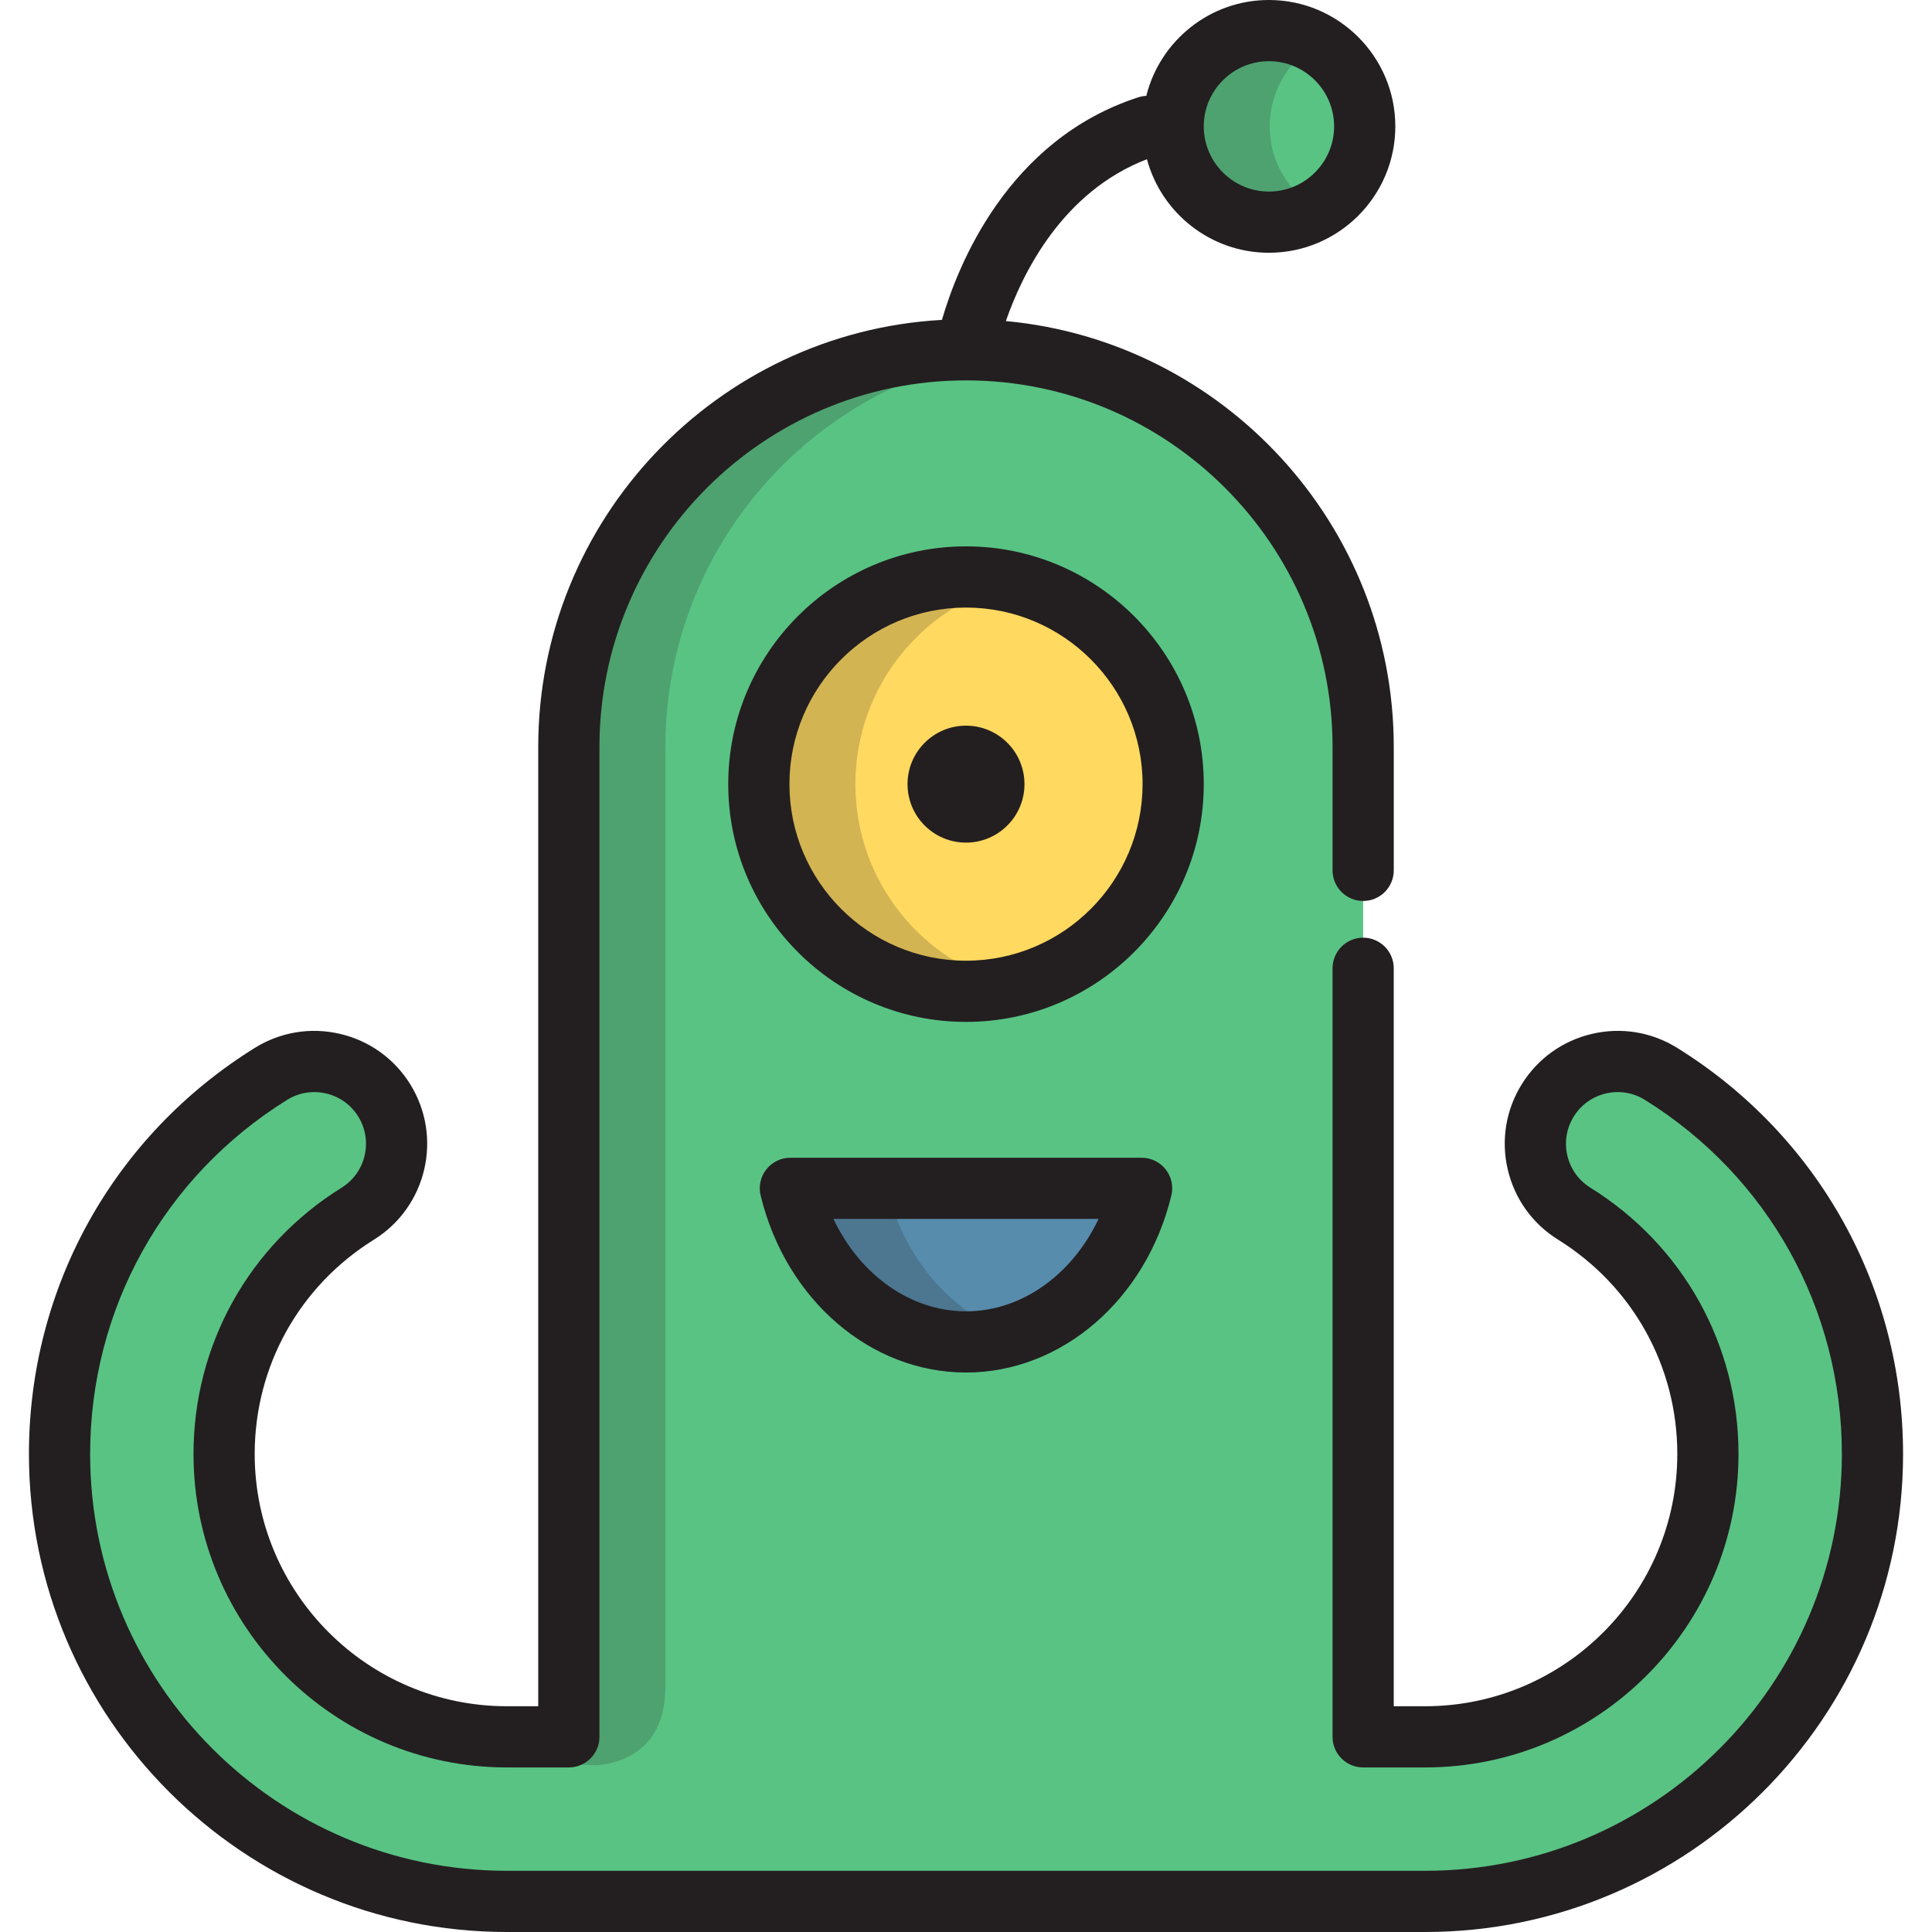
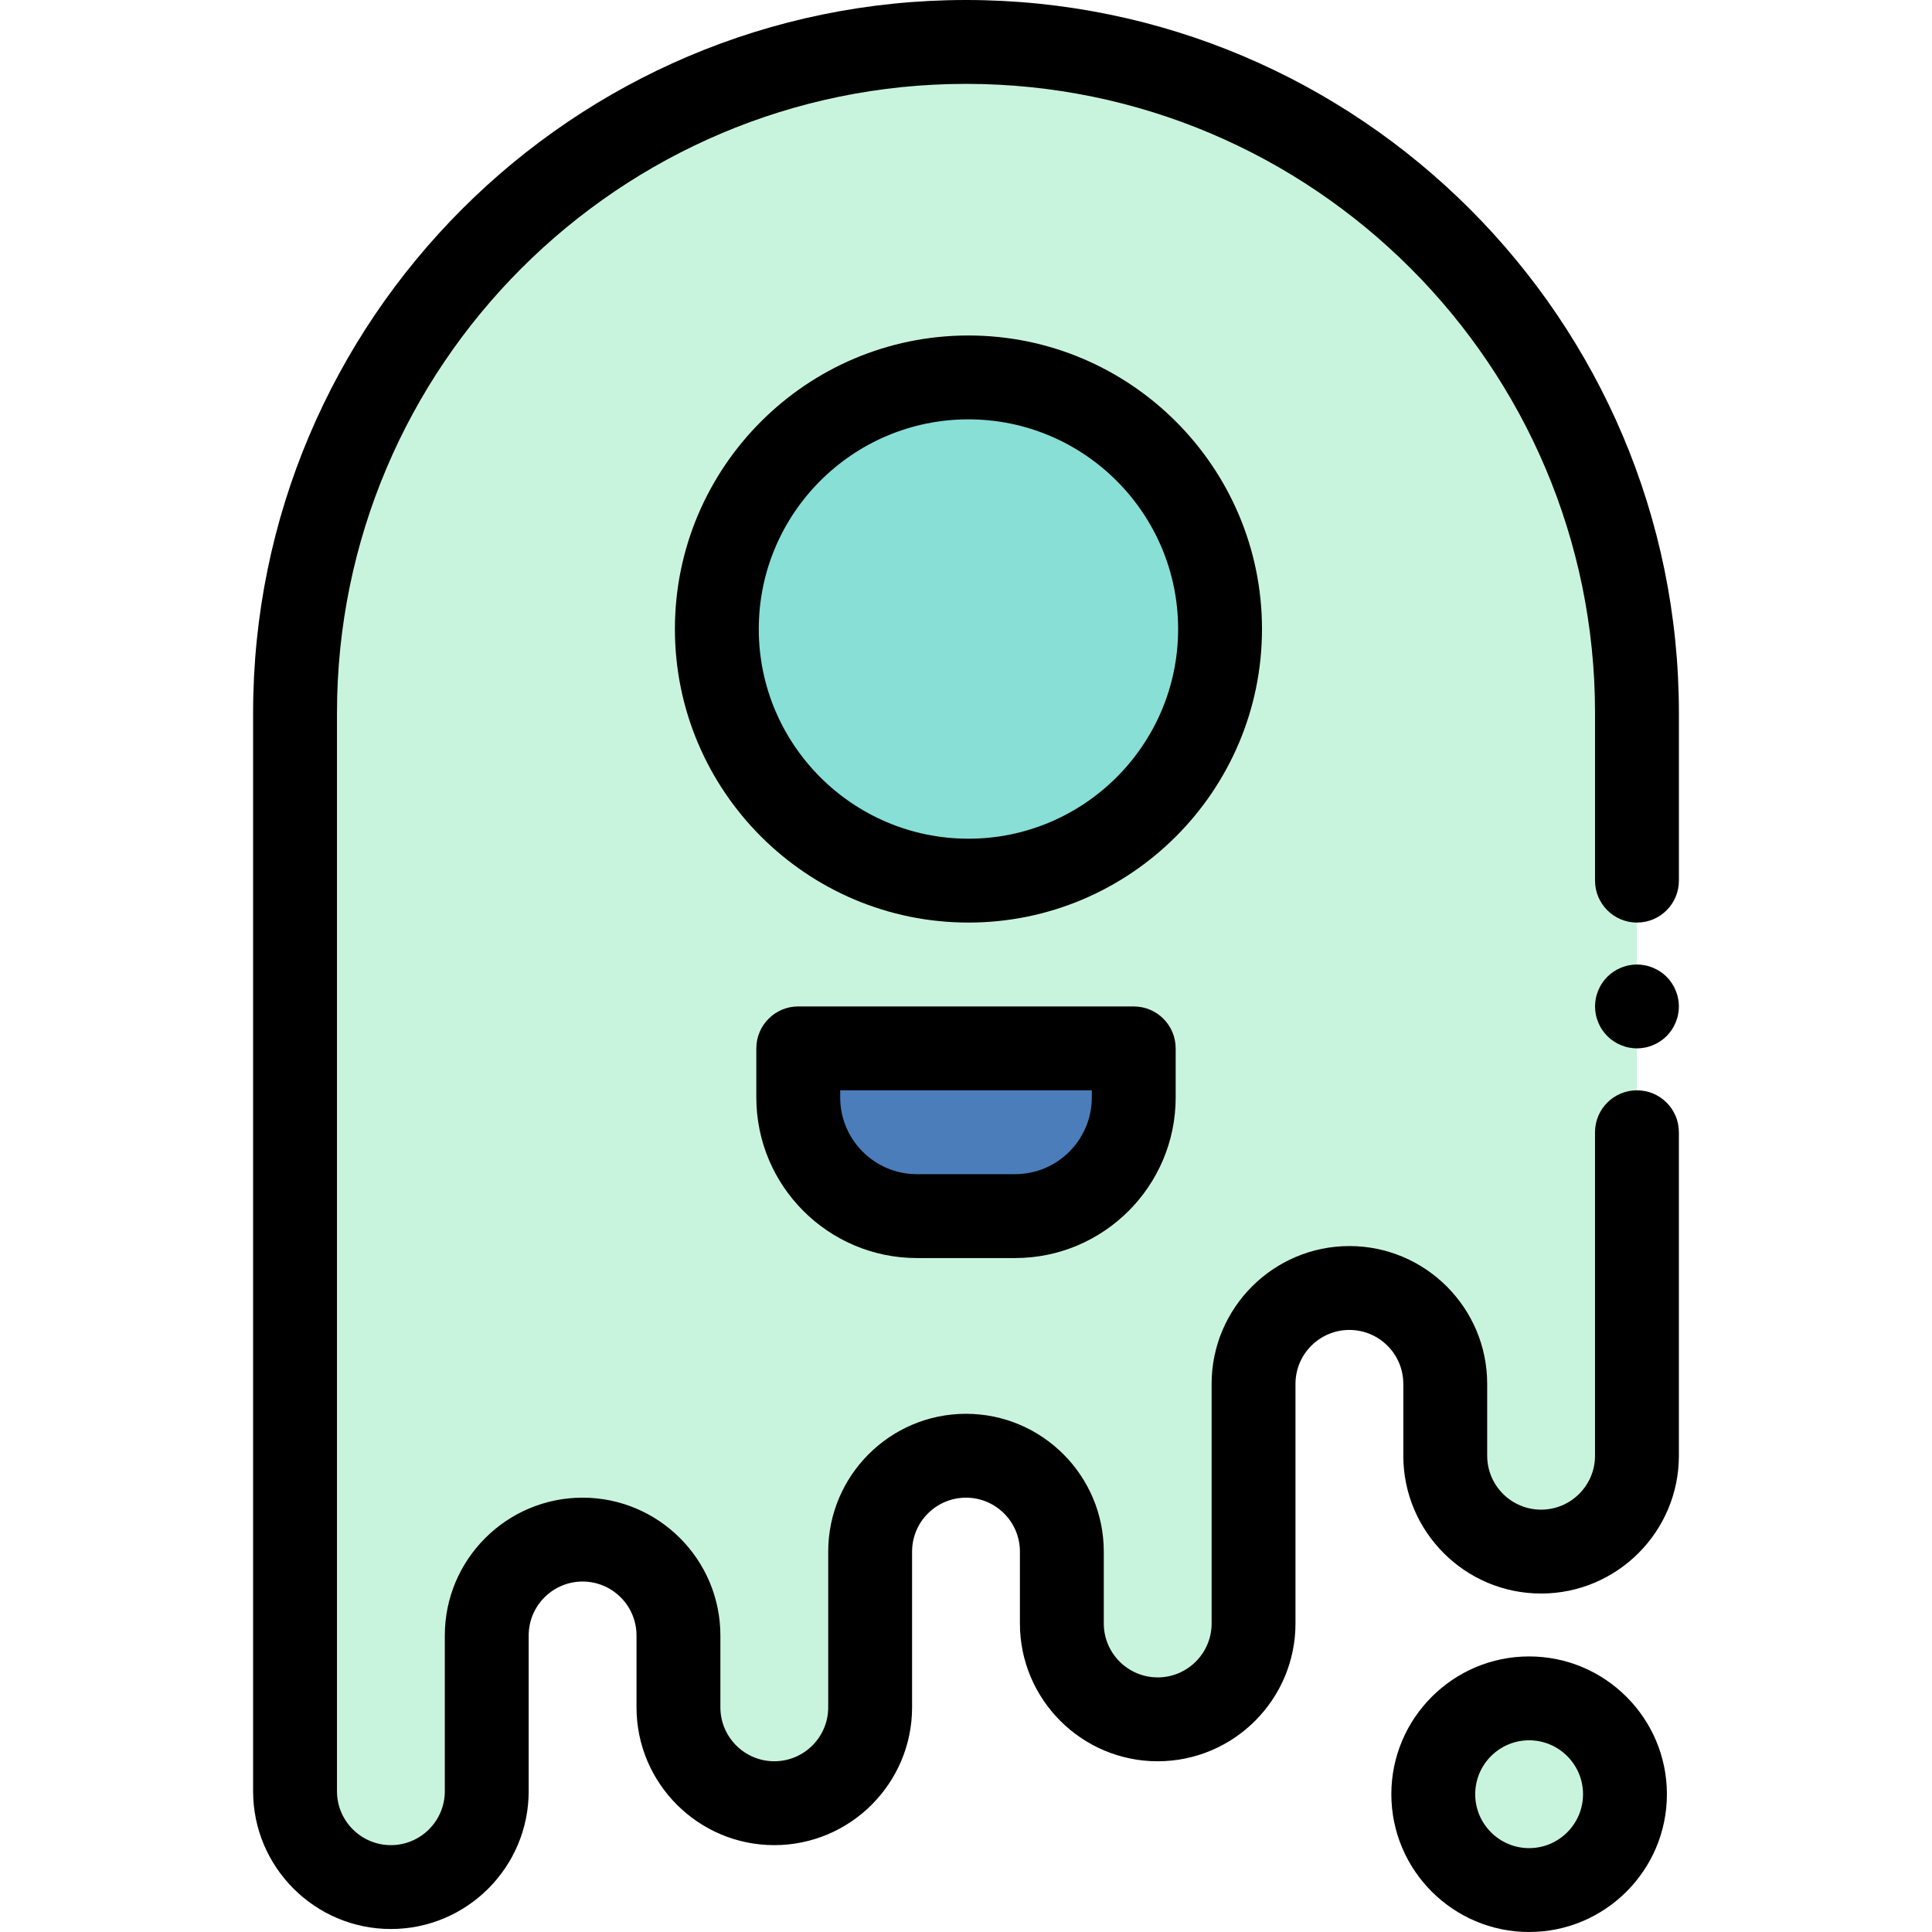
<svg xmlns="http://www.w3.org/2000/svg" height="800px" width="800px" version="1.1" id="Layer_1" viewBox="0 0 512 512" xml:space="preserve">
-   <path style="fill:#59C384;" d="M361.25,230.656v-32.708c0-58.126-47.119-105.251-105.251-105.251  c-58.133,0-105.252,47.125-105.252,105.251v262.333h-16.412c-41.327,0-74.949-33.622-74.949-74.949  c0-26.087,13.245-49.899,35.432-63.7c10.226-6.359,13.357-19.806,6.999-30.03c-6.361-10.226-19.806-13.362-30.033-6.998  c-35.069,21.814-56.007,59.471-56.007,100.73c0,65.373,53.185,118.558,118.558,118.558h37.345h15.956h136.725h15.955h37.347  c65.373,0,118.558-53.185,118.558-118.558c0-41.259-20.935-78.915-56.008-100.73c-10.225-6.362-23.672-3.228-30.033,6.998  c-6.358,10.225-3.226,23.671,7.001,30.03c22.185,13.801,35.43,37.615,35.43,63.7c0,41.327-33.62,74.949-74.948,74.949h-16.415  V256.606" />
-   <circle style="fill:#FFD960;" cx="256.001" cy="207.806" r="54.901" />
-   <path style="fill:#578CAD;" d="M209.458,314.921c5.703,23.477,24.373,40.704,46.542,40.704c22.17,0,40.84-17.226,46.542-40.704  H209.458z" />
-   <path style="fill:#59C384;" d="M361.661,33.493c0,14.016-11.362,25.382-25.383,25.382c-14.015,0-25.378-11.366-25.378-25.382  c0-14.018,11.363-25.383,25.378-25.383C350.3,8.11,361.661,19.474,361.661,33.493z" />
-   <g style="opacity:0.2;">
-     <path style="fill:#231F20;" d="M255.999,92.698c-58.133,0-105.252,47.125-105.252,105.251v269.319c2.444,0.3,4.92,0.49,7.428,0.553   c6.468-0.572,18.163-3.948,18.163-20.898V197.948c0-53.794,40.36-98.16,92.456-104.475C264.6,92.966,260.33,92.698,255.999,92.698z   " />
+   <g>
+     <path style="fill:#C8F4DE;" d="M433.811,233.377v-44.453c0-98.202-79.608-177.811-177.811-177.811l0,0   c-98.202,0-177.811,79.608-177.811,177.811v92.081v41.278v152.41c0,14.029,11.372,25.401,25.401,25.401l0,0   c14.029,0,25.401-11.373,25.401-25.401v-41.278c0-14.029,11.372-25.401,25.401-25.401c14.029,0,25.401,11.373,25.401,25.401v19.051   c0,14.029,11.373,25.401,25.401,25.401l0,0c14.029,0,25.401-11.373,25.401-25.401v-41.28c0.001-14.028,11.373-25.399,25.401-25.399   c14.028,0,25.4,11.371,25.401,25.399v19.054c0,14.029,11.372,25.401,25.401,25.401l0,0c14.029,0,25.401-11.373,25.401-25.401   v-63.504c0-14.029,11.373-25.401,25.401-25.401c14.028,0,25.401,11.373,25.401,25.401v19.051c0,14.029,11.373,25.401,25.401,25.401   l0,0c14.029,0,25.401-11.373,25.401-25.401v-63.504v-22.226" />
+     <circle style="fill:#C8F4DE;" cx="405.231" cy="475.489" r="25.401" />
  </g>
-   <g style="opacity:0.2;">
-     <path style="fill:#231F20;" d="M226.688,207.803c0-25.914,17.96-47.619,42.106-53.387c-4.107-0.981-8.388-1.515-12.795-1.515   c-30.321,0-54.901,24.579-54.901,54.9c0,30.322,24.58,54.903,54.901,54.903c4.407,0,8.688-0.534,12.795-1.515   C244.649,255.423,226.688,233.718,226.688,207.803z" />
-   </g>
-   <g style="opacity:0.2;">
-     <path style="fill:#231F20;" d="M235.048,314.921h-25.59c5.703,23.477,24.373,40.704,46.542,40.704c4.432,0,8.72-0.7,12.795-1.987   C252.48,348.478,239.611,333.706,235.048,314.921z" />
-   </g>
-   <g style="opacity:0.2;">
-     <path style="fill:#231F20;" d="M336.492,33.493c0-9.35,5.058-17.514,12.584-21.918c-3.759-2.198-8.128-3.465-12.797-3.465   c-14.015,0-25.378,11.365-25.378,25.383c0,14.016,11.364,25.382,25.378,25.382c4.669,0,9.039-1.266,12.797-3.465   C341.551,51.005,336.492,42.842,336.492,33.493z" />
-   </g>
-   <g>
-     <path style="fill:#231F20;" d="M256.001,144.792c-34.745,0-63.011,28.267-63.011,63.01c0,34.745,28.268,63.012,63.011,63.012   s63.01-28.268,63.01-63.012C319.011,173.059,290.744,144.792,256.001,144.792z M256.001,254.596   c-25.801,0-46.792-20.992-46.792-46.793c0-25.8,20.99-46.791,46.792-46.791c25.8,0,46.791,20.99,46.791,46.791   C302.791,233.604,281.801,254.596,256.001,254.596z" />
-     <circle style="fill:#231F20;" cx="256.001" cy="207.806" r="15.496" />
-     <path style="fill:#231F20;" d="M302.541,306.811h-93.084c-2.488,0-4.839,1.142-6.375,3.098c-1.537,1.956-2.092,4.509-1.505,6.927   c6.708,27.613,29.087,46.899,54.422,46.899c25.336,0,47.716-19.285,54.422-46.9c0.587-2.417,0.032-4.971-1.505-6.926   C307.378,307.953,305.028,306.811,302.541,306.811z M255.999,347.514c-14.72,0-28.124-9.673-35.129-24.484h70.258   C284.123,337.841,270.719,347.514,255.999,347.514z" />
-     <path style="fill:#231F20;" d="M444.5,277.717c-6.786-4.223-14.81-5.548-22.592-3.735s-14.392,6.549-18.615,13.336   c-4.218,6.784-5.544,14.806-3.729,22.589c1.813,7.782,6.55,14.392,13.334,18.612c19.79,12.311,31.605,33.549,31.605,56.814   c0,36.854-29.984,66.839-66.838,66.839h-8.306V256.606c0-4.479-3.63-8.11-8.11-8.11s-8.11,3.631-8.11,8.11v203.675   c0,4.479,3.63,8.11,8.11,8.11h16.415c45.798,0,83.058-37.26,83.058-83.059c0-28.908-14.674-55.295-39.257-70.587   c-3.107-1.932-5.275-4.958-6.105-8.521c-0.832-3.562-0.224-7.235,1.706-10.34c1.933-3.108,4.96-5.275,8.523-6.106   c3.561-0.83,7.233-0.224,10.342,1.711c32.674,20.322,52.181,55.404,52.181,93.843c0,60.902-49.547,110.448-110.448,110.448H134.336   c-60.901,0-110.448-49.547-110.448-110.448c0-38.437,19.507-73.519,52.181-93.844c3.106-1.932,6.778-2.54,10.342-1.71   c3.563,0.83,6.59,2.999,8.521,6.105c3.988,6.413,2.017,14.875-4.394,18.861c-24.583,15.292-39.259,41.678-39.259,70.587   c0,45.799,37.26,83.059,83.059,83.059h16.412c4.48,0,8.11-3.631,8.11-8.11V197.948c0-53.557,43.567-97.13,97.122-97.14   c0.01,0,0.019,0.001,0.029,0.001c0.009,0,0.017-0.001,0.026-0.001c53.548,0.019,97.105,43.589,97.105,97.14v32.708   c0,4.479,3.63,8.11,8.11,8.11s8.11-3.631,8.11-8.11v-32.708c0-58.944-45.225-107.518-102.797-112.864   c4.313-12.444,14.835-34.204,37.382-42.891c3.841,14.261,16.878,24.791,32.334,24.791c18.468,0,33.493-15.025,33.493-33.491   C369.771,15.025,354.747,0,336.279,0c-15.676,0-28.866,10.83-32.493,25.401c-0.695,0.035-1.396,0.151-2.09,0.376   c-34.75,11.242-47.943,44.761-52.072,58.994c-59.553,3.319-106.986,52.81-106.986,113.178v254.223h-8.302   c-36.855,0-66.839-29.984-66.839-66.839c0-23.264,11.815-44.504,31.606-56.814c14.005-8.71,18.314-27.192,9.602-41.201   c-4.22-6.785-10.831-11.52-18.613-13.335c-7.782-1.814-15.806-0.488-22.591,3.734C30.036,301.021,7.668,341.251,7.668,385.332   C7.668,455.177,64.49,512,134.336,512h243.329c69.845,0,126.668-56.823,126.668-126.668   C504.332,341.25,481.964,301.02,444.5,277.717z M336.279,16.22c9.524,0,17.273,7.749,17.273,17.273s-7.749,17.272-17.273,17.272   c-9.522,0-17.269-7.749-17.269-17.272C319.011,23.968,326.757,16.22,336.279,16.22z" />
-   </g>
+   <circle style="fill:#87DFD6;" cx="256.648" cy="166.698" r="66.679" />
+   <path style="fill:#4A7DBA;" d="M270.132,322.282h-26.04c-17.36,0-31.433-14.073-31.433-31.433v-13.02h88.905v13.02  C301.564,308.21,287.491,322.282,270.132,322.282z" />
+   <path d="M443.046,260.549c-0.399-0.611-0.866-1.178-1.378-1.689c-0.511-0.511-1.078-0.978-1.689-1.378  c-0.6-0.4-1.245-0.745-1.923-1.022c-0.667-0.278-1.366-0.5-2.077-0.633c-1.434-0.289-2.912-0.289-4.334,0  c-0.711,0.133-1.411,0.356-2.089,0.633c-0.668,0.278-1.311,0.622-1.911,1.022c-0.612,0.4-1.179,0.867-1.69,1.378  c-0.511,0.511-0.978,1.078-1.378,1.689c-0.411,0.6-0.745,1.245-1.022,1.923c-0.278,0.667-0.5,1.367-0.632,2.078  c-0.146,0.711-0.222,1.445-0.222,2.167s0.077,1.456,0.222,2.167c0.132,0.711,0.354,1.411,0.632,2.078  c0.278,0.678,0.611,1.322,1.022,1.923c0.4,0.611,0.867,1.178,1.378,1.689c0.511,0.511,1.078,0.978,1.69,1.378  c0.6,0.4,1.244,0.745,1.911,1.022c0.678,0.278,1.378,0.5,2.089,0.633c0.711,0.145,1.445,0.222,2.167,0.222  c0.721,0,1.456-0.078,2.167-0.222c0.711-0.133,1.411-0.356,2.077-0.633c0.678-0.278,1.322-0.622,1.923-1.022  c0.611-0.4,1.178-0.867,1.689-1.378c0.512-0.511,0.979-1.078,1.378-1.689c0.4-0.6,0.745-1.245,1.022-1.923  c0.278-0.667,0.5-1.367,0.633-2.078c0.144-0.711,0.222-1.445,0.222-2.167s-0.078-1.456-0.222-2.167  c-0.133-0.711-0.356-1.411-0.633-2.078C443.791,261.793,443.446,261.149,443.046,260.549z" />
+   <path d="M256,0C151.827,0,67.076,84.75,67.076,188.924v285.768c0,20.134,16.381,36.515,36.515,36.515s36.515-16.381,36.515-36.515  v-41.278c0-7.879,6.41-14.288,14.288-14.288c7.879,0,14.288,6.41,14.288,14.288v19.051c0,20.134,16.381,36.515,36.515,36.515  c20.135,0,36.515-16.381,36.515-36.515v-41.279c0.001-7.878,6.411-14.287,14.288-14.287c7.878,0,14.287,6.409,14.288,14.286v19.054  c0,20.134,16.38,36.515,36.515,36.515c20.134,0,36.513-16.381,36.513-36.515v-63.504c0-7.879,6.41-14.288,14.288-14.288  c7.878,0,14.287,6.41,14.287,14.288v19.051c0,20.134,16.381,36.515,36.515,36.515s36.515-16.381,36.515-36.515v-85.73  c0-6.138-4.976-11.113-11.113-11.113c-6.137,0-11.113,4.975-11.113,11.113v85.73c0,7.879-6.41,14.288-14.288,14.288  c-7.878,0-14.288-6.41-14.288-14.288v-19.051c0-20.134-16.38-36.515-36.513-36.515c-20.134,0-36.515,16.381-36.515,36.515v63.504  c0,7.879-6.41,14.288-14.288,14.288c-7.878,0-14.287-6.41-14.287-14.288v-19.056c-0.003-20.132-16.383-36.51-36.515-36.51  s-36.512,16.379-36.515,36.512v41.28c0,7.879-6.41,14.288-14.288,14.288c-7.878,0-14.288-6.41-14.288-14.288v-19.051  c0-20.134-16.381-36.515-36.515-36.515s-36.515,16.381-36.515,36.515v41.278c0,7.879-6.41,14.288-14.288,14.288  s-14.288-6.41-14.288-14.288V188.924c0-91.917,74.781-166.698,166.698-166.698s166.698,74.781,166.698,166.698v44.453  c0,6.138,4.977,11.113,11.113,11.113c6.137,0,11.113-4.975,11.113-11.113v-44.453C444.924,84.75,360.173,0,256,0z" />
+   <path d="M405.233,438.971c-20.134,0-36.513,16.381-36.513,36.515c0,20.134,16.38,36.515,36.513,36.515s36.515-16.381,36.515-36.515  C441.748,455.352,425.368,438.971,405.233,438.971z M405.233,489.774c-7.878,0-14.287-6.41-14.287-14.288  c0-7.878,6.409-14.288,14.287-14.288c7.879,0,14.288,6.41,14.288,14.288C419.522,483.364,413.113,489.774,405.233,489.774z" />
+   <path d="M334.441,166.698c0-42.895-34.898-77.792-77.792-77.792s-77.792,34.898-77.792,77.792s34.898,77.792,77.792,77.792  S334.441,209.592,334.441,166.698z M256.649,222.264c-30.639,0-55.566-24.927-55.566-55.566s24.927-55.566,55.566-55.566  c30.64,0,55.566,24.927,55.566,55.566S287.288,222.264,256.649,222.264z" />
+   <path d="M211.547,266.716c-6.138,0-11.113,4.975-11.113,11.113v13.02c0,23.46,19.086,42.546,42.546,42.546h26.04  c23.46,0,42.546-19.086,42.546-42.546v-13.02c0-6.138-4.977-11.113-11.113-11.113H211.547z M289.34,290.85  c0,11.204-9.115,20.319-20.319,20.319h-26.04c-11.204,0-20.319-9.115-20.319-20.319v-1.907h66.679V290.85z" />
</svg>
